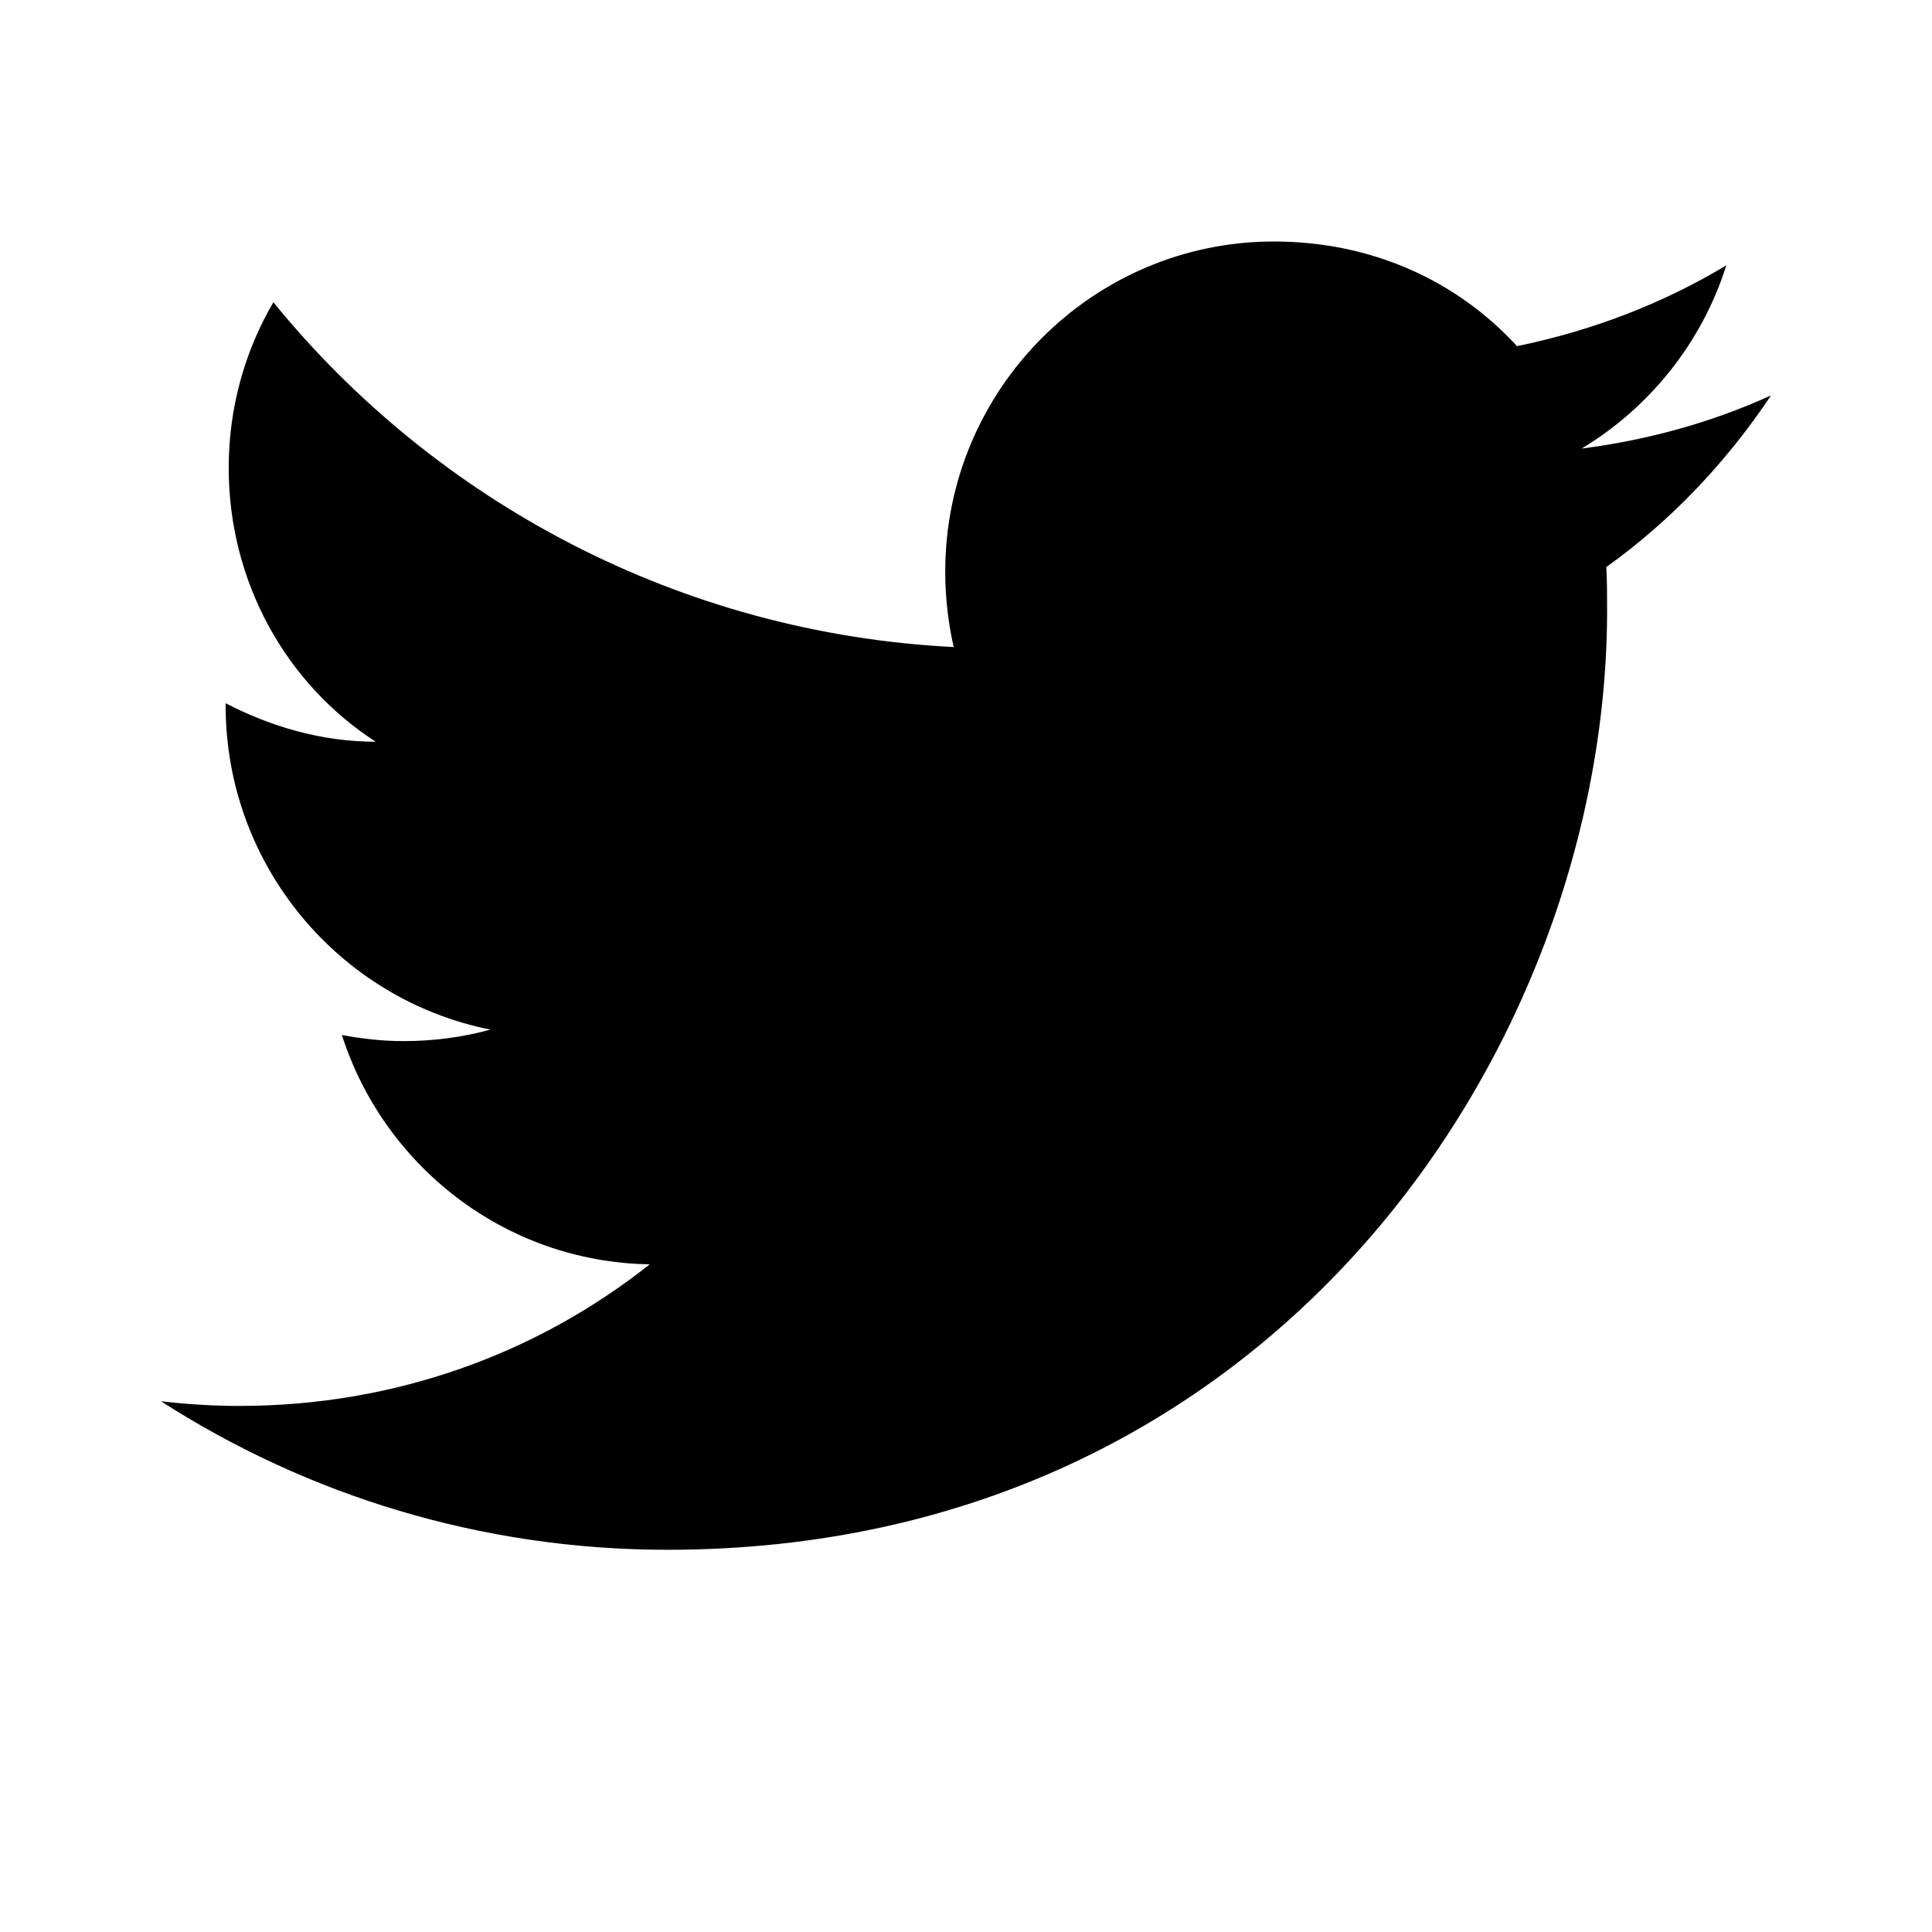
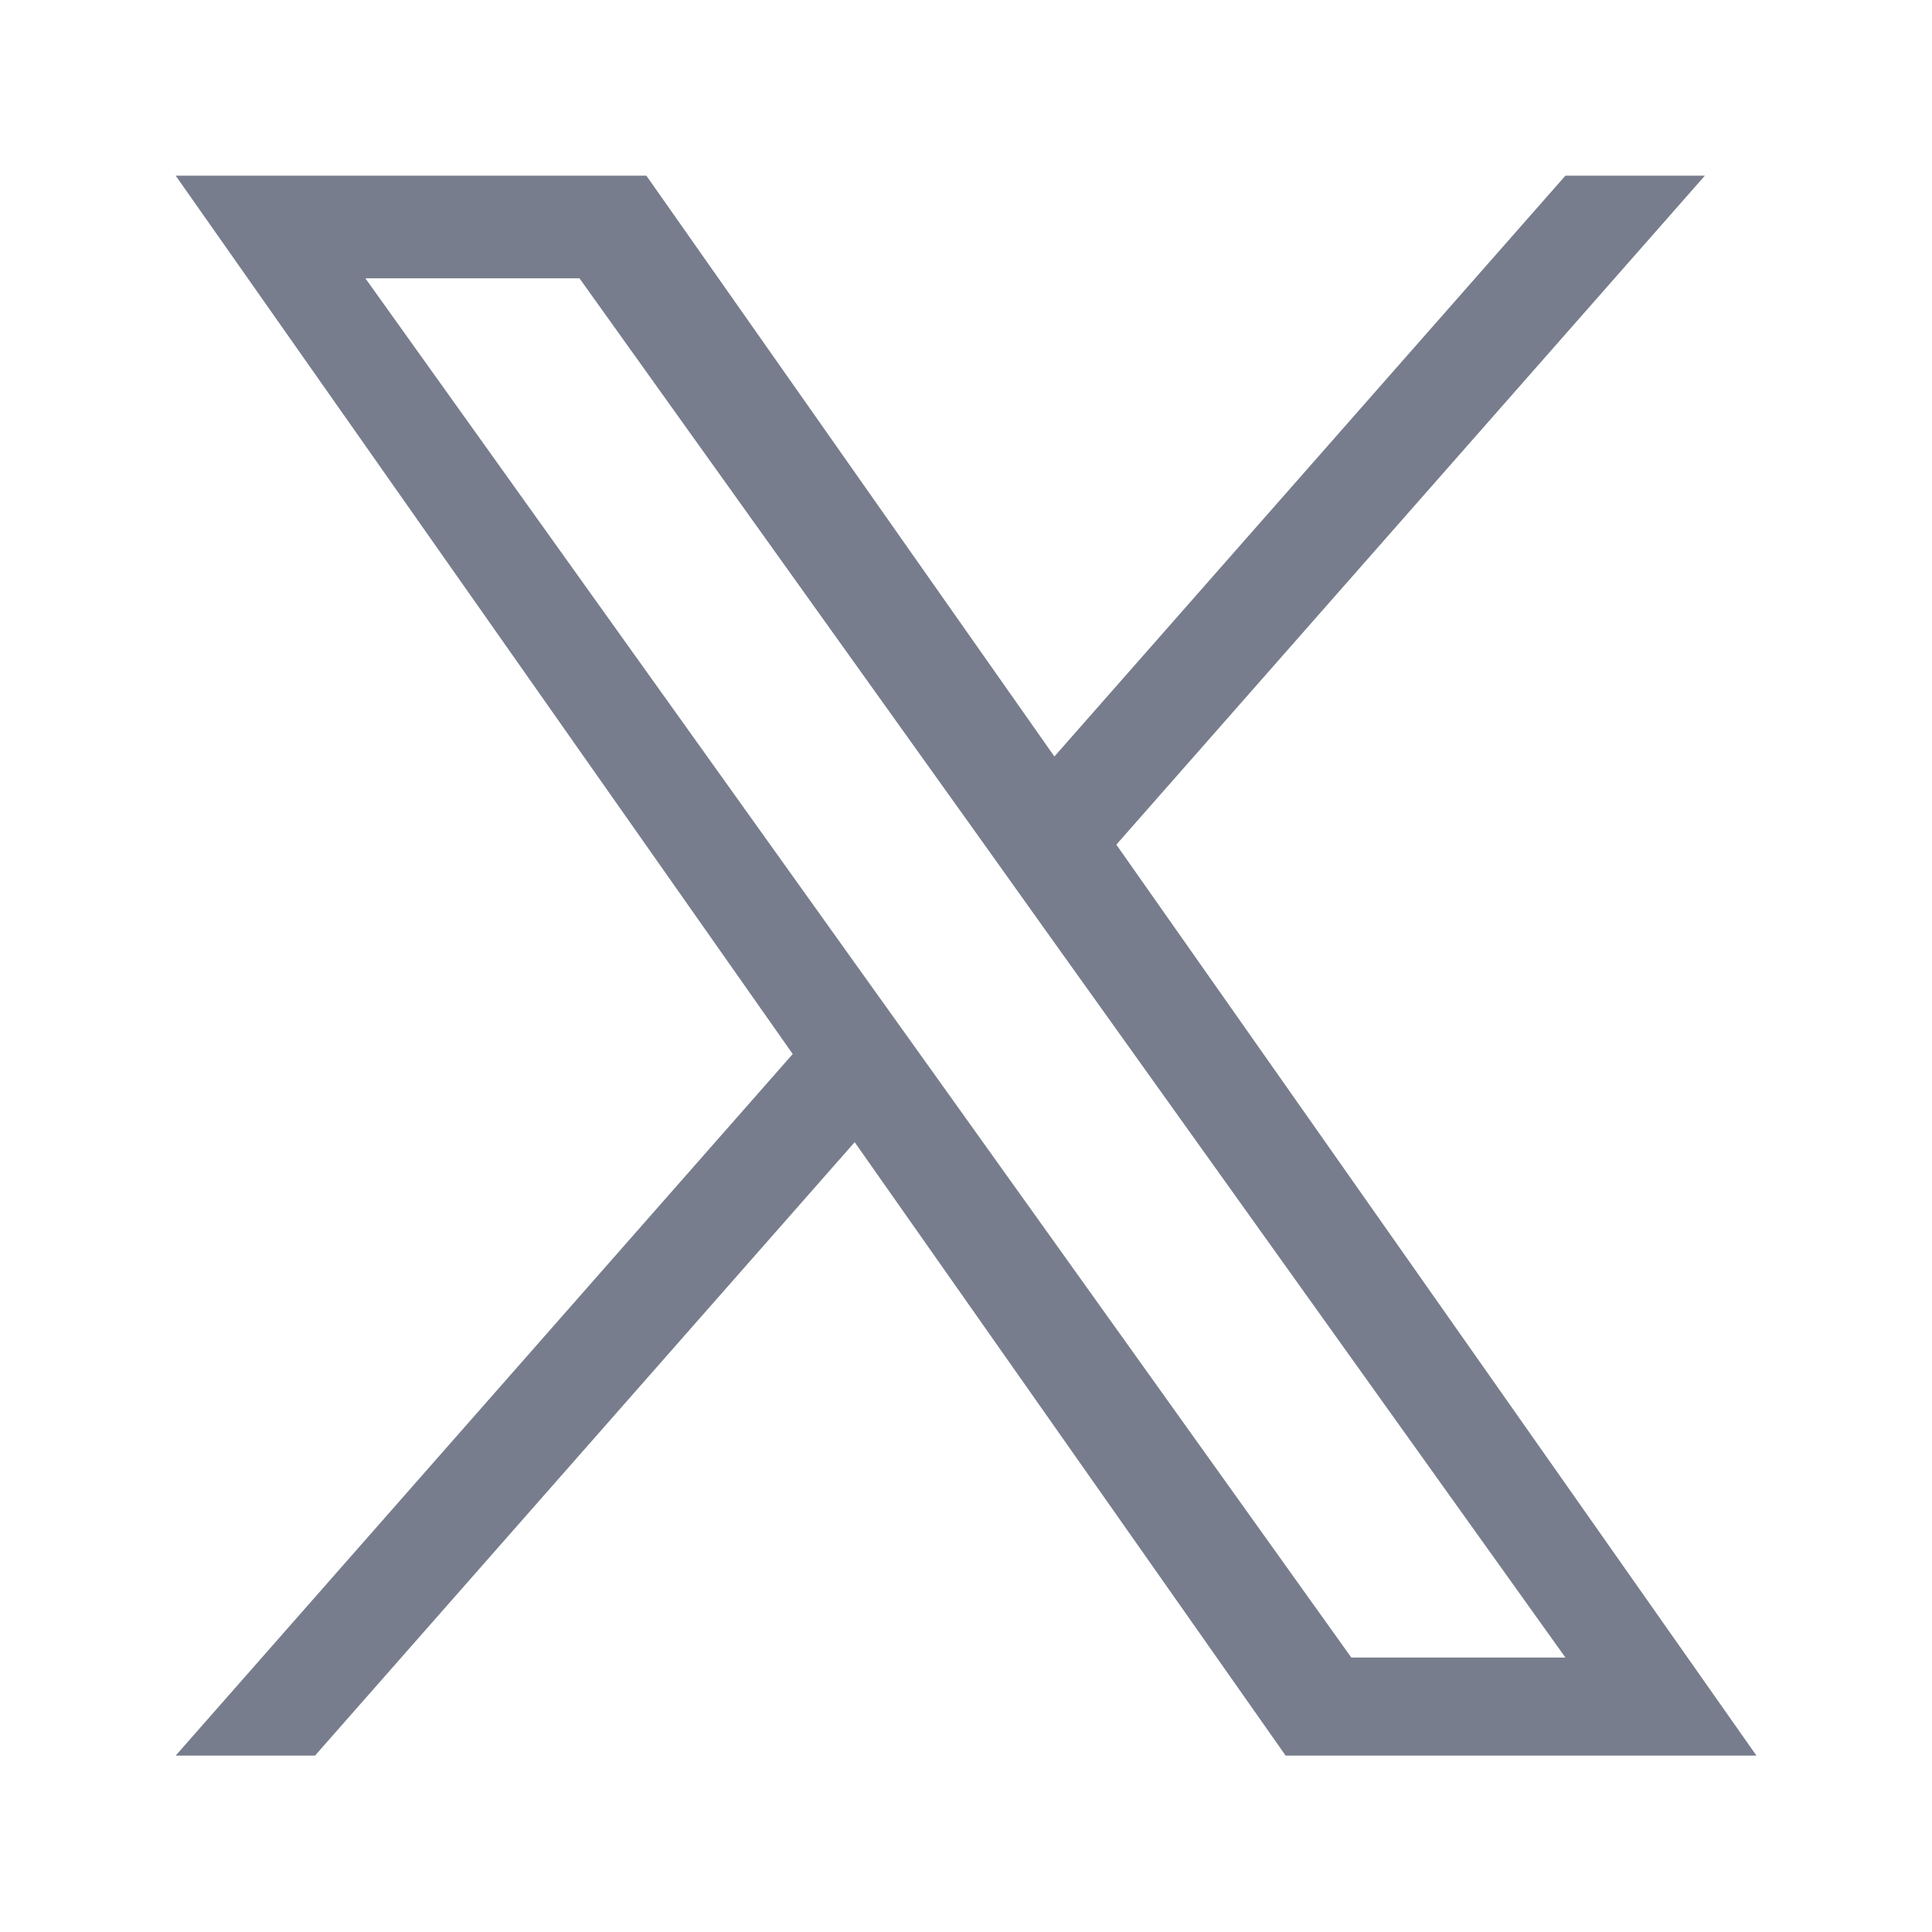
- <svg xmlns="http://www.w3.org/2000/svg" viewBox="0 0 24 24" fill="currentColor">
-   <path d="M22 4.912C21.264 5.247 20.47 5.467 19.648 5.572C20.489 5.065 21.14 4.262 21.445 3.296C20.652 3.774 19.773 4.109 18.845 4.3C18.09 3.478 17.029 3 15.824 3C13.577 3 11.742 4.836 11.742 7.101C11.742 7.426 11.78 7.742 11.847 8.038C8.444 7.866 5.413 6.231 3.396 3.755C3.042 4.358 2.841 5.065 2.841 5.811C2.841 7.235 3.558 8.497 4.667 9.214C3.989 9.214 3.358 9.023 2.803 8.736C2.803 8.736 2.803 8.736 2.803 8.765C2.803 10.753 4.218 12.417 6.092 12.79C5.748 12.885 5.384 12.933 5.011 12.933C4.753 12.933 4.495 12.904 4.247 12.857C4.763 14.472 6.264 15.677 8.071 15.706C6.675 16.814 4.906 17.465 2.975 17.465C2.65 17.465 2.325 17.445 2 17.407C3.816 18.574 5.977 19.252 8.291 19.252C15.824 19.252 19.964 13 19.964 7.579C19.964 7.398 19.964 7.226 19.954 7.044C20.757 6.47 21.445 5.744 22 4.912Z" fill="currentColor" />
+ <svg xmlns="http://www.w3.org/2000/svg" width="16" height="16" viewBox="0 0 16 16" fill="none">
+   <path d="M9.245 6.995L14.119 1.455H12.964L8.732 6.265L5.353 1.455H1.455L6.565 8.729L1.455 14.539H2.609L7.078 9.459L10.647 14.539H14.546L9.245 6.995H9.245ZM7.664 8.793L7.146 8.069L3.026 2.305H4.799L8.125 6.956L8.642 7.681L12.964 13.727H11.191L7.664 8.793V8.793Z" fill="#777D8C" />
</svg>
